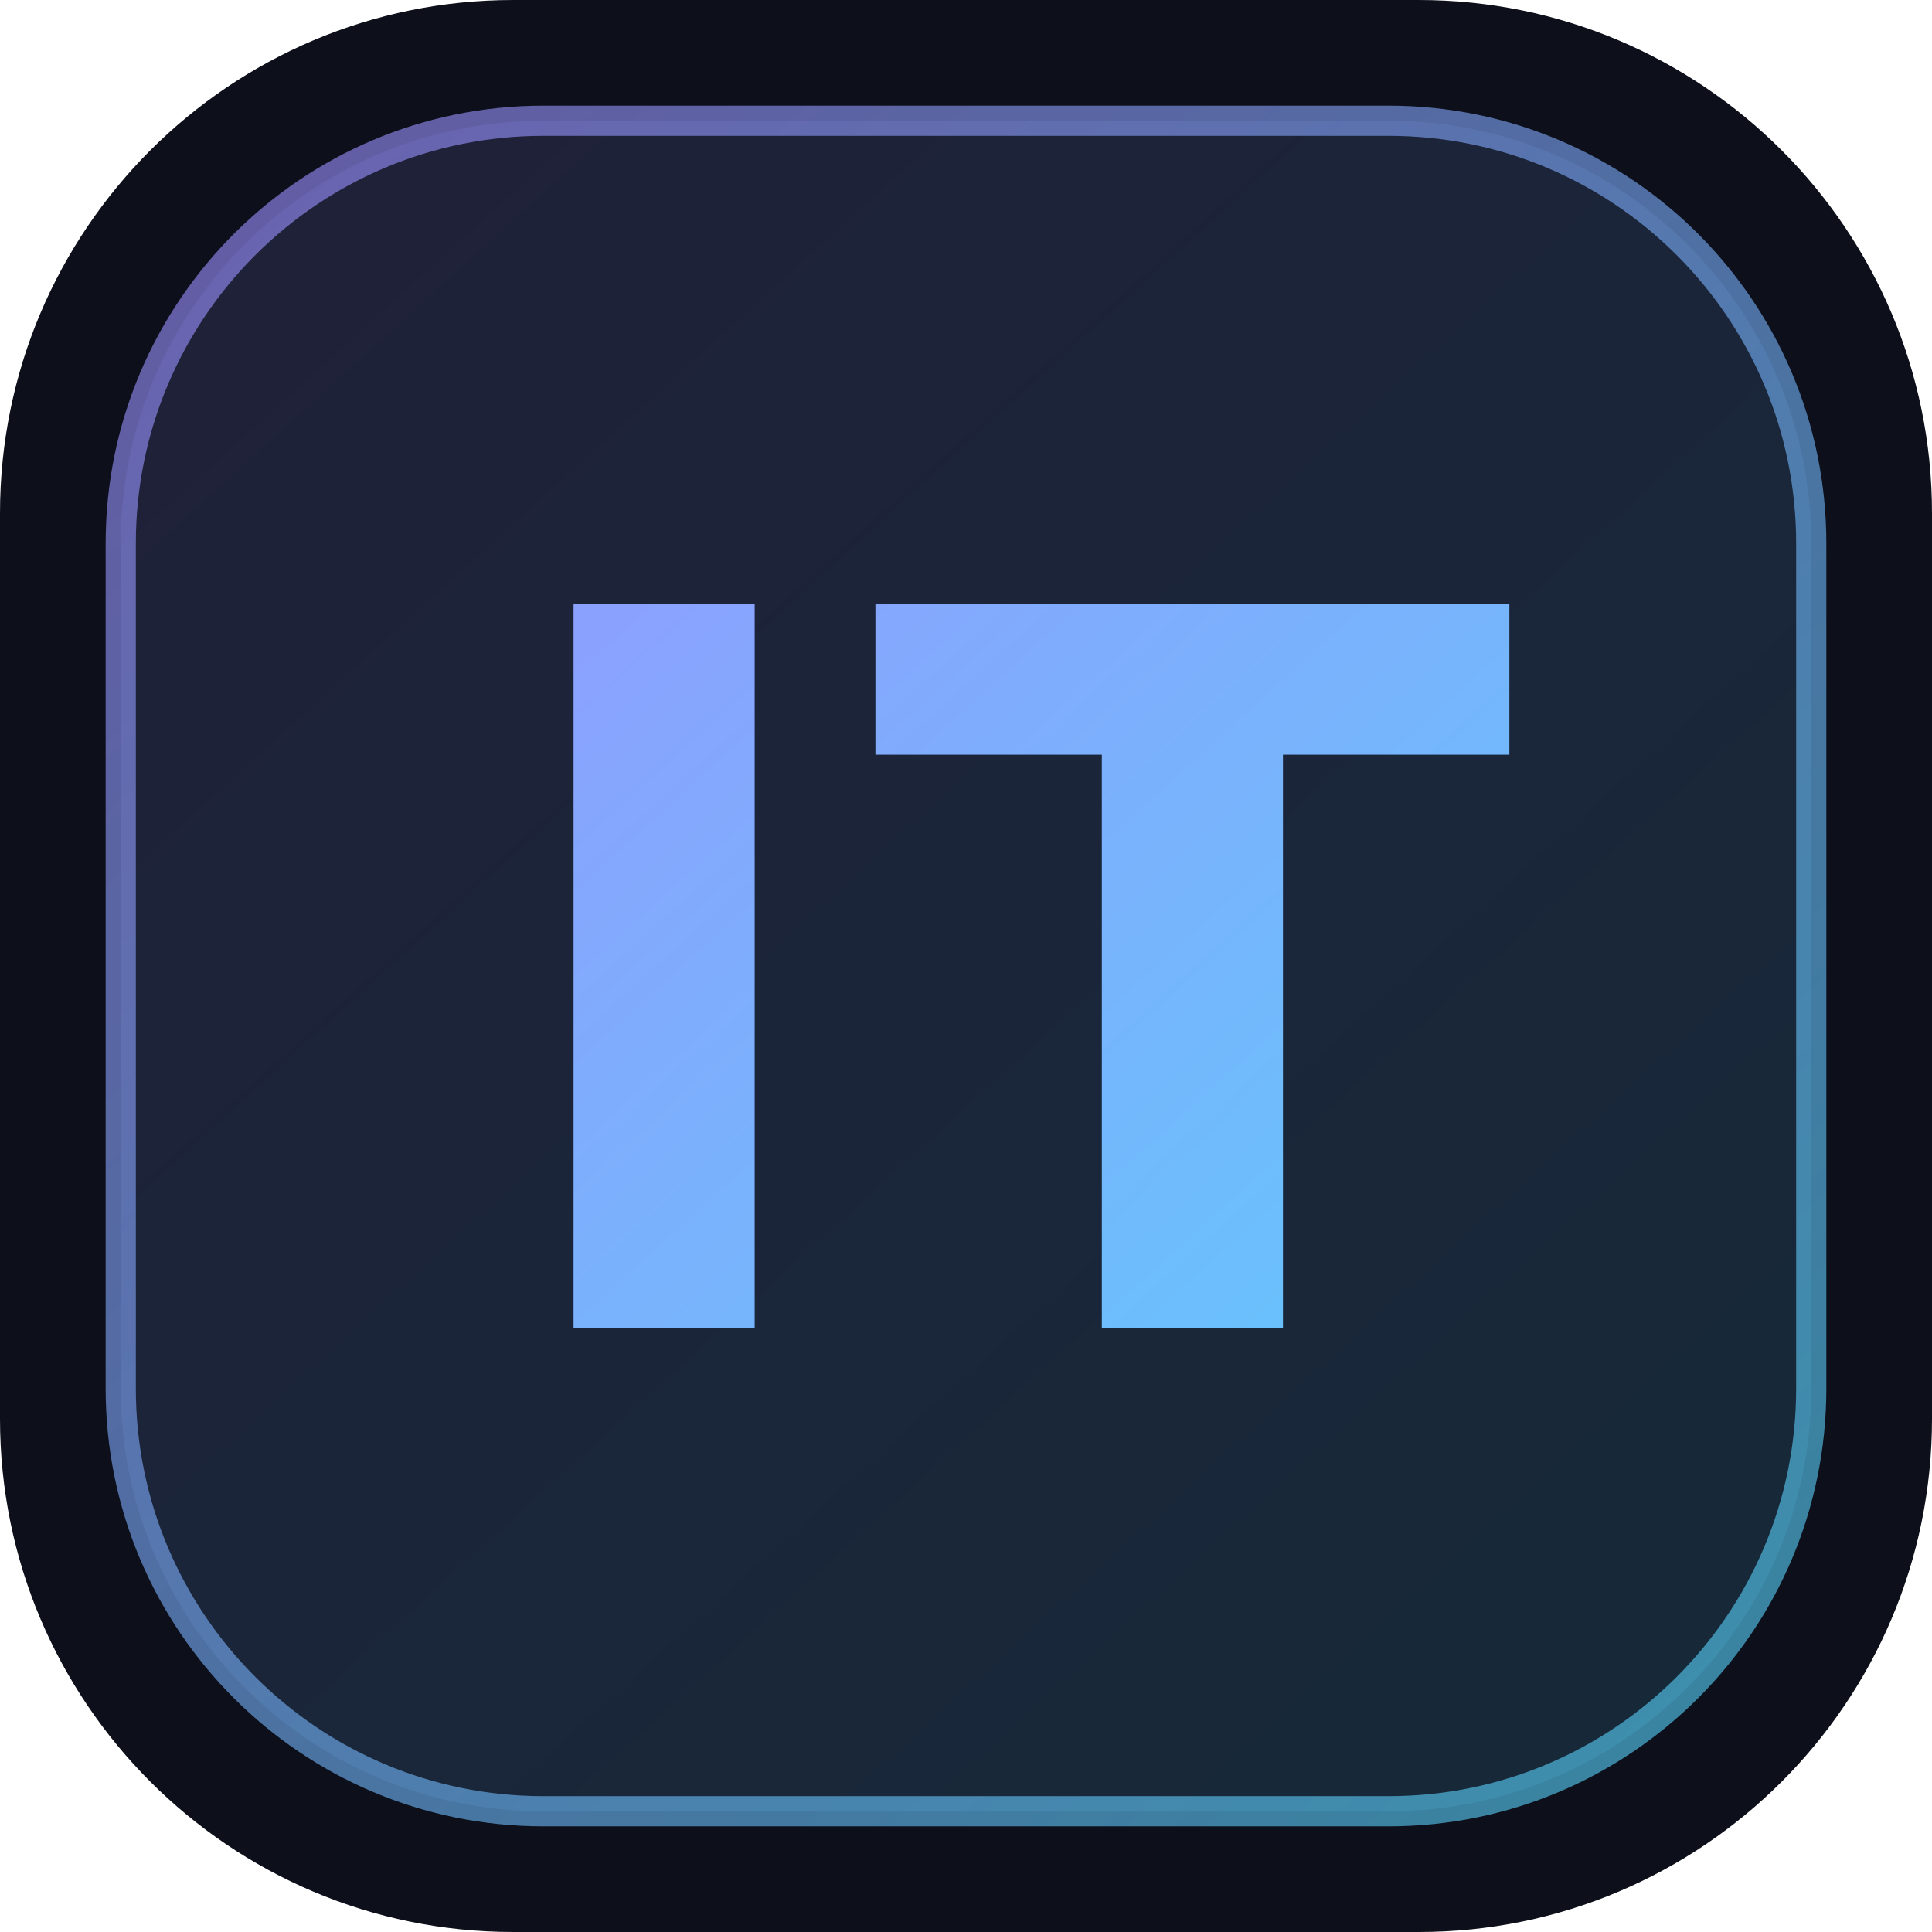
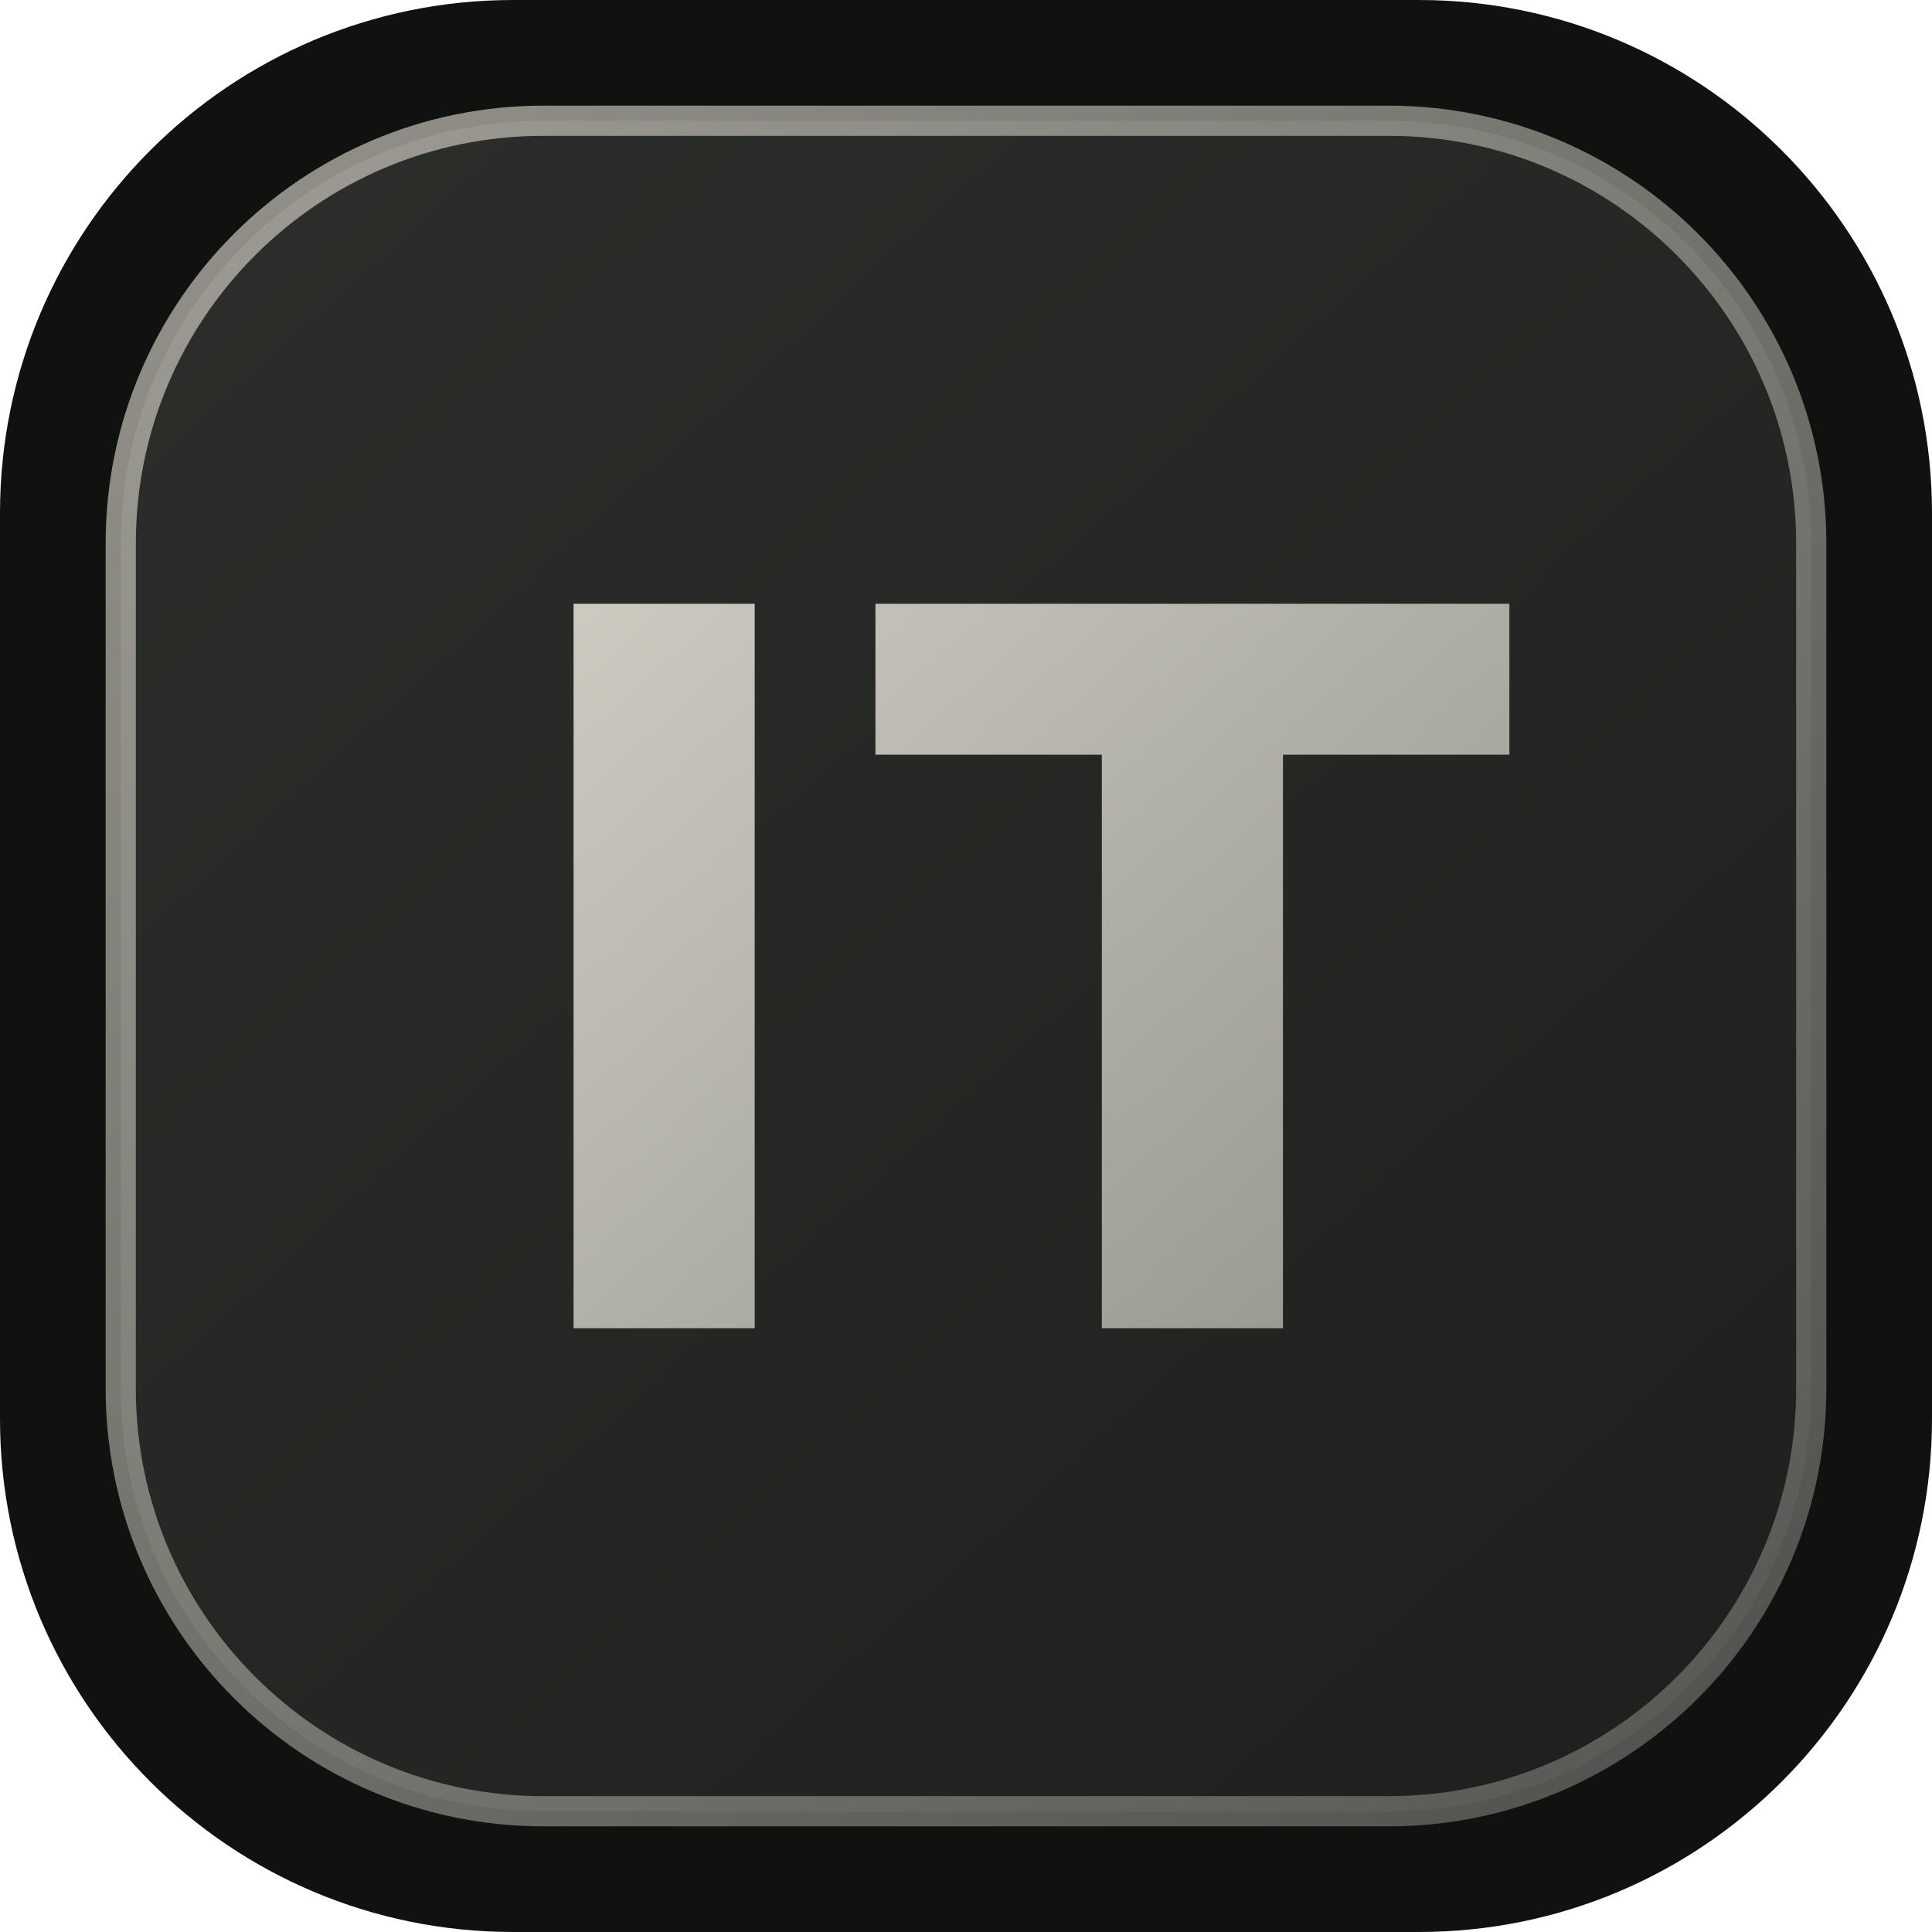
<svg xmlns="http://www.w3.org/2000/svg" viewBox="0 0 64 64">
  <defs>
    <linearGradient id="g" x1="8" y1="6" x2="57" y2="60" gradientUnits="userSpaceOnUse">
-       <stop stop-color="#9d90ff" />
-       <stop offset="1" stop-color="#54d5fa" />
+       <stop stop-color="#E7E2D8" />
+       <stop offset="1" stop-color="#7B7E76" />
    </linearGradient>
  </defs>
-   <rect width="64" height="64" rx="17" fill="#0d101b" />
+   <rect width="64" height="64" rx="17" fill="#101210" />
  <rect x="4" y="4" width="56" height="56" rx="14" fill="url(#g)" fill-opacity=".13" stroke="url(#g)" stroke-opacity=".6" />
  <path d="M19 20h6v24h-6V20Zm10 0h21v5H29v-5Zm7.5 4h6v20h-6V24Z" fill="url(#g)" />
</svg>
